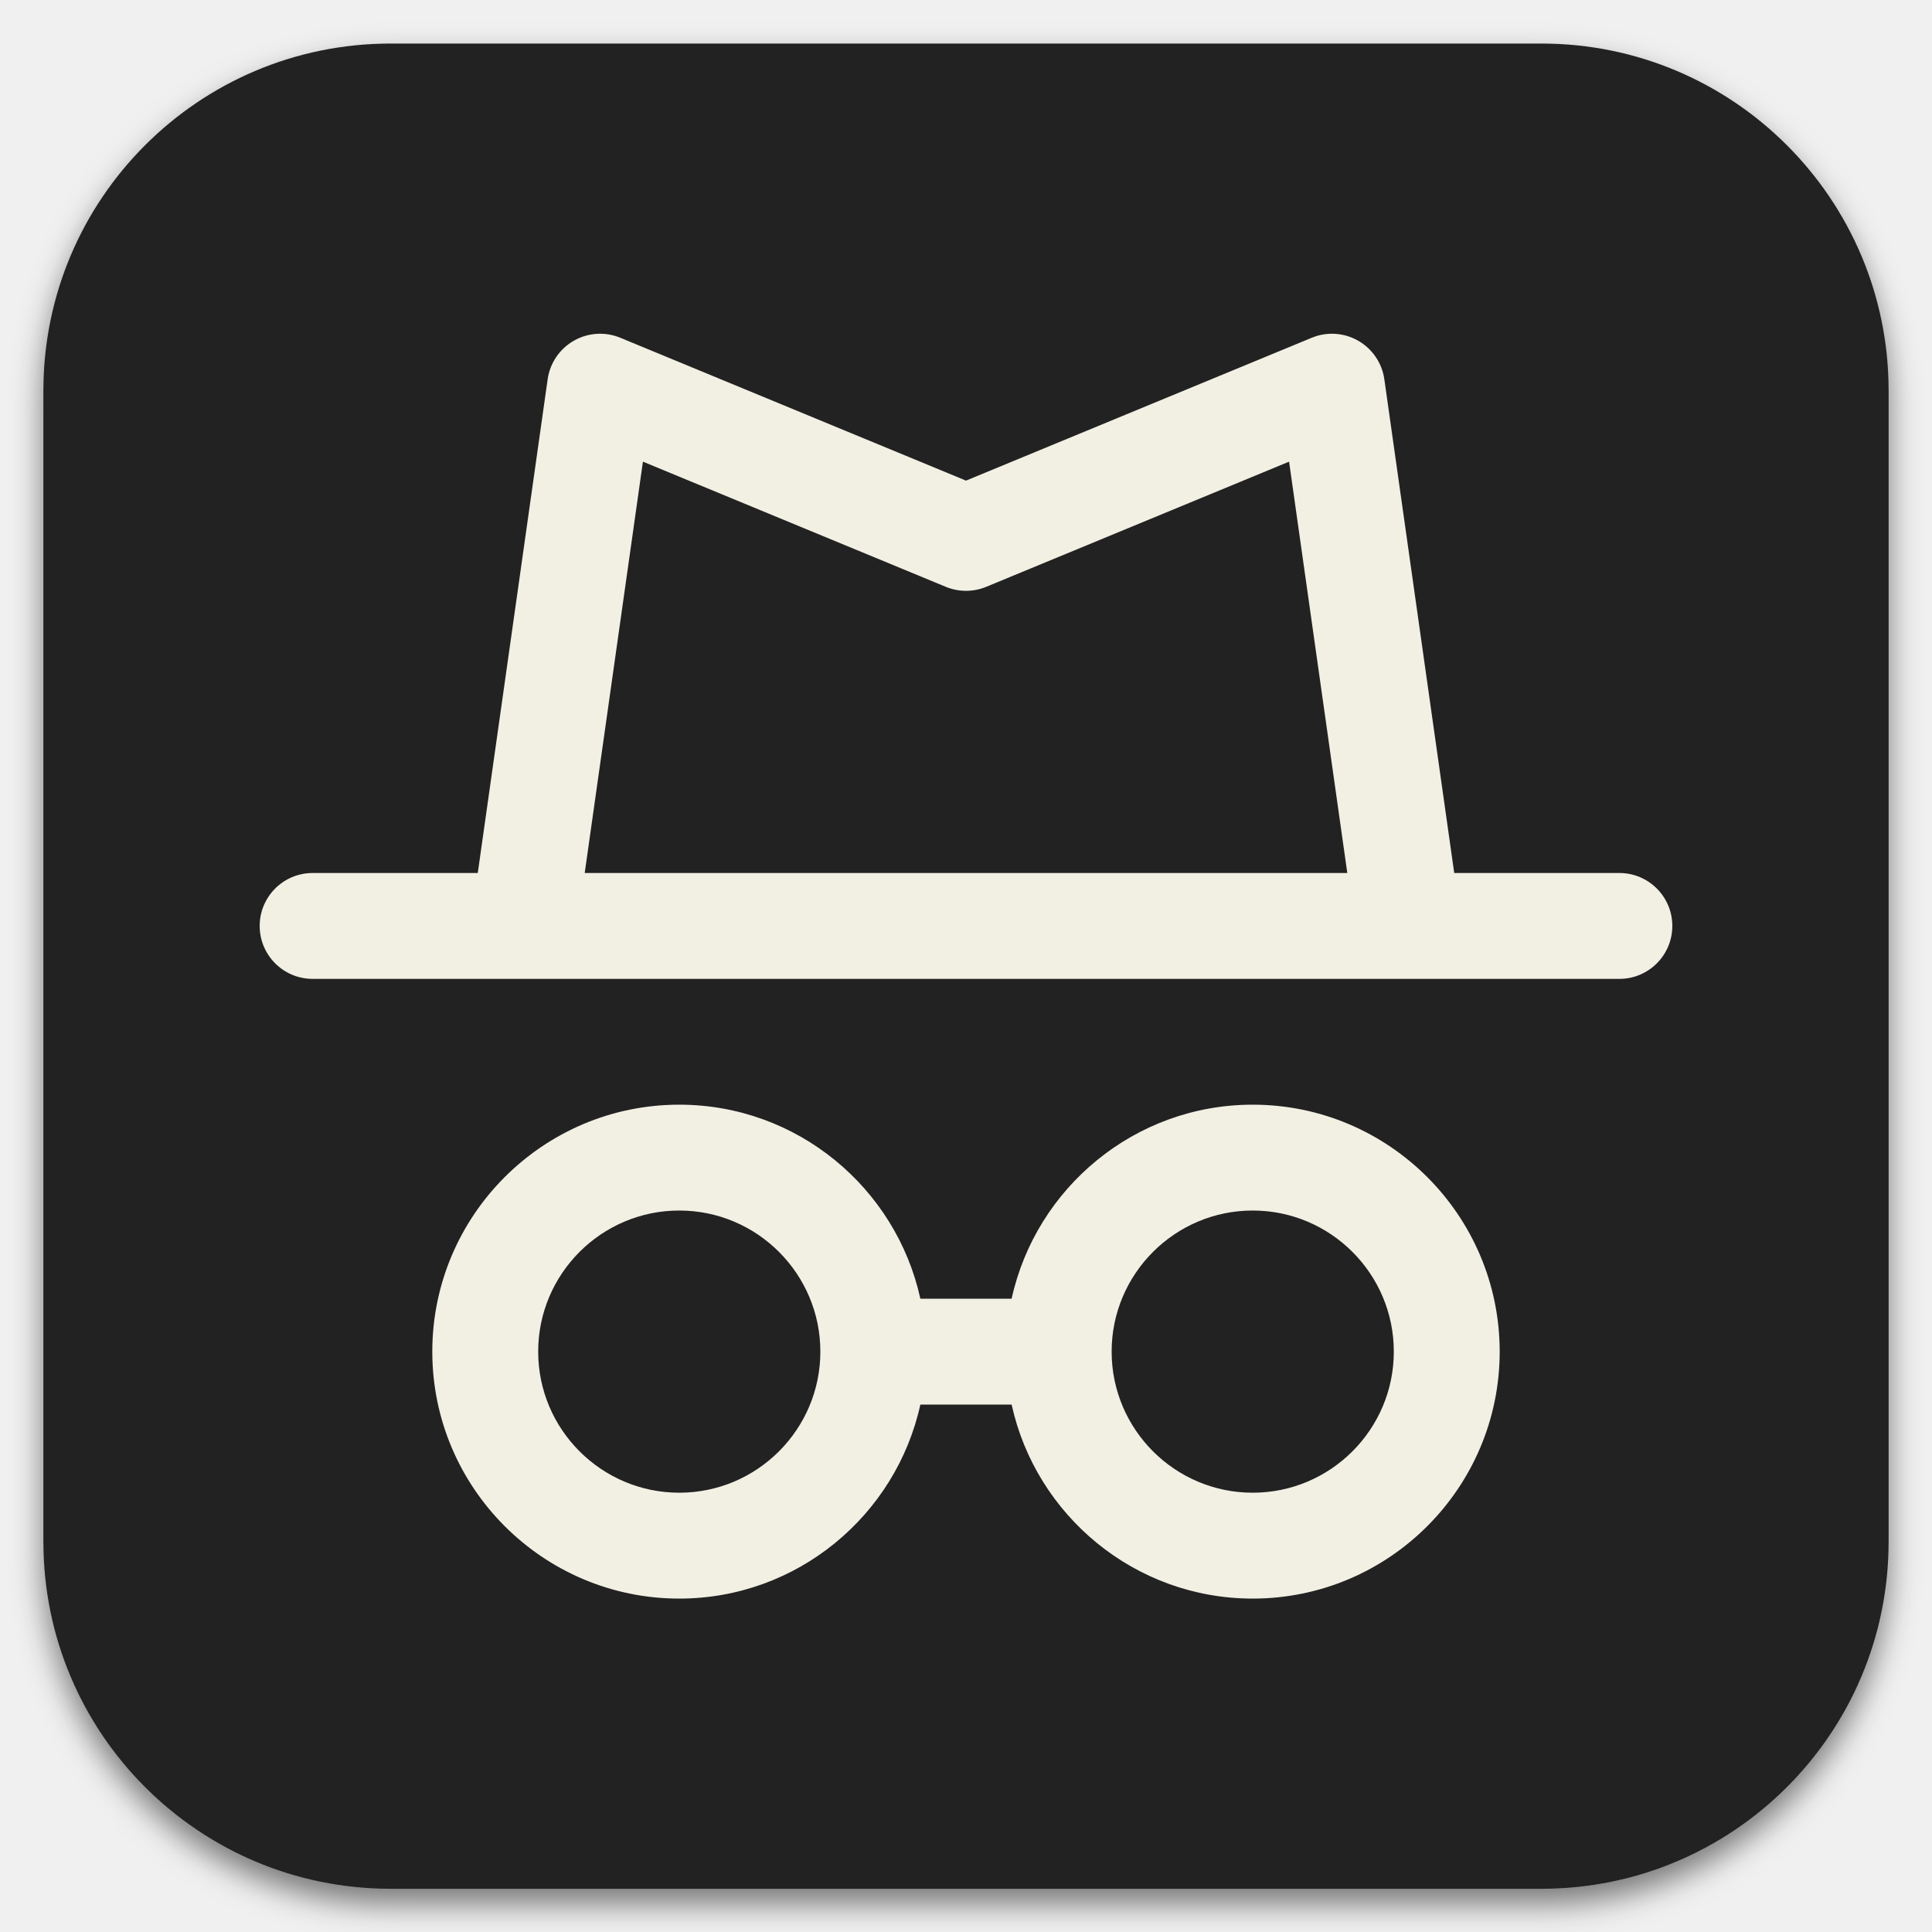
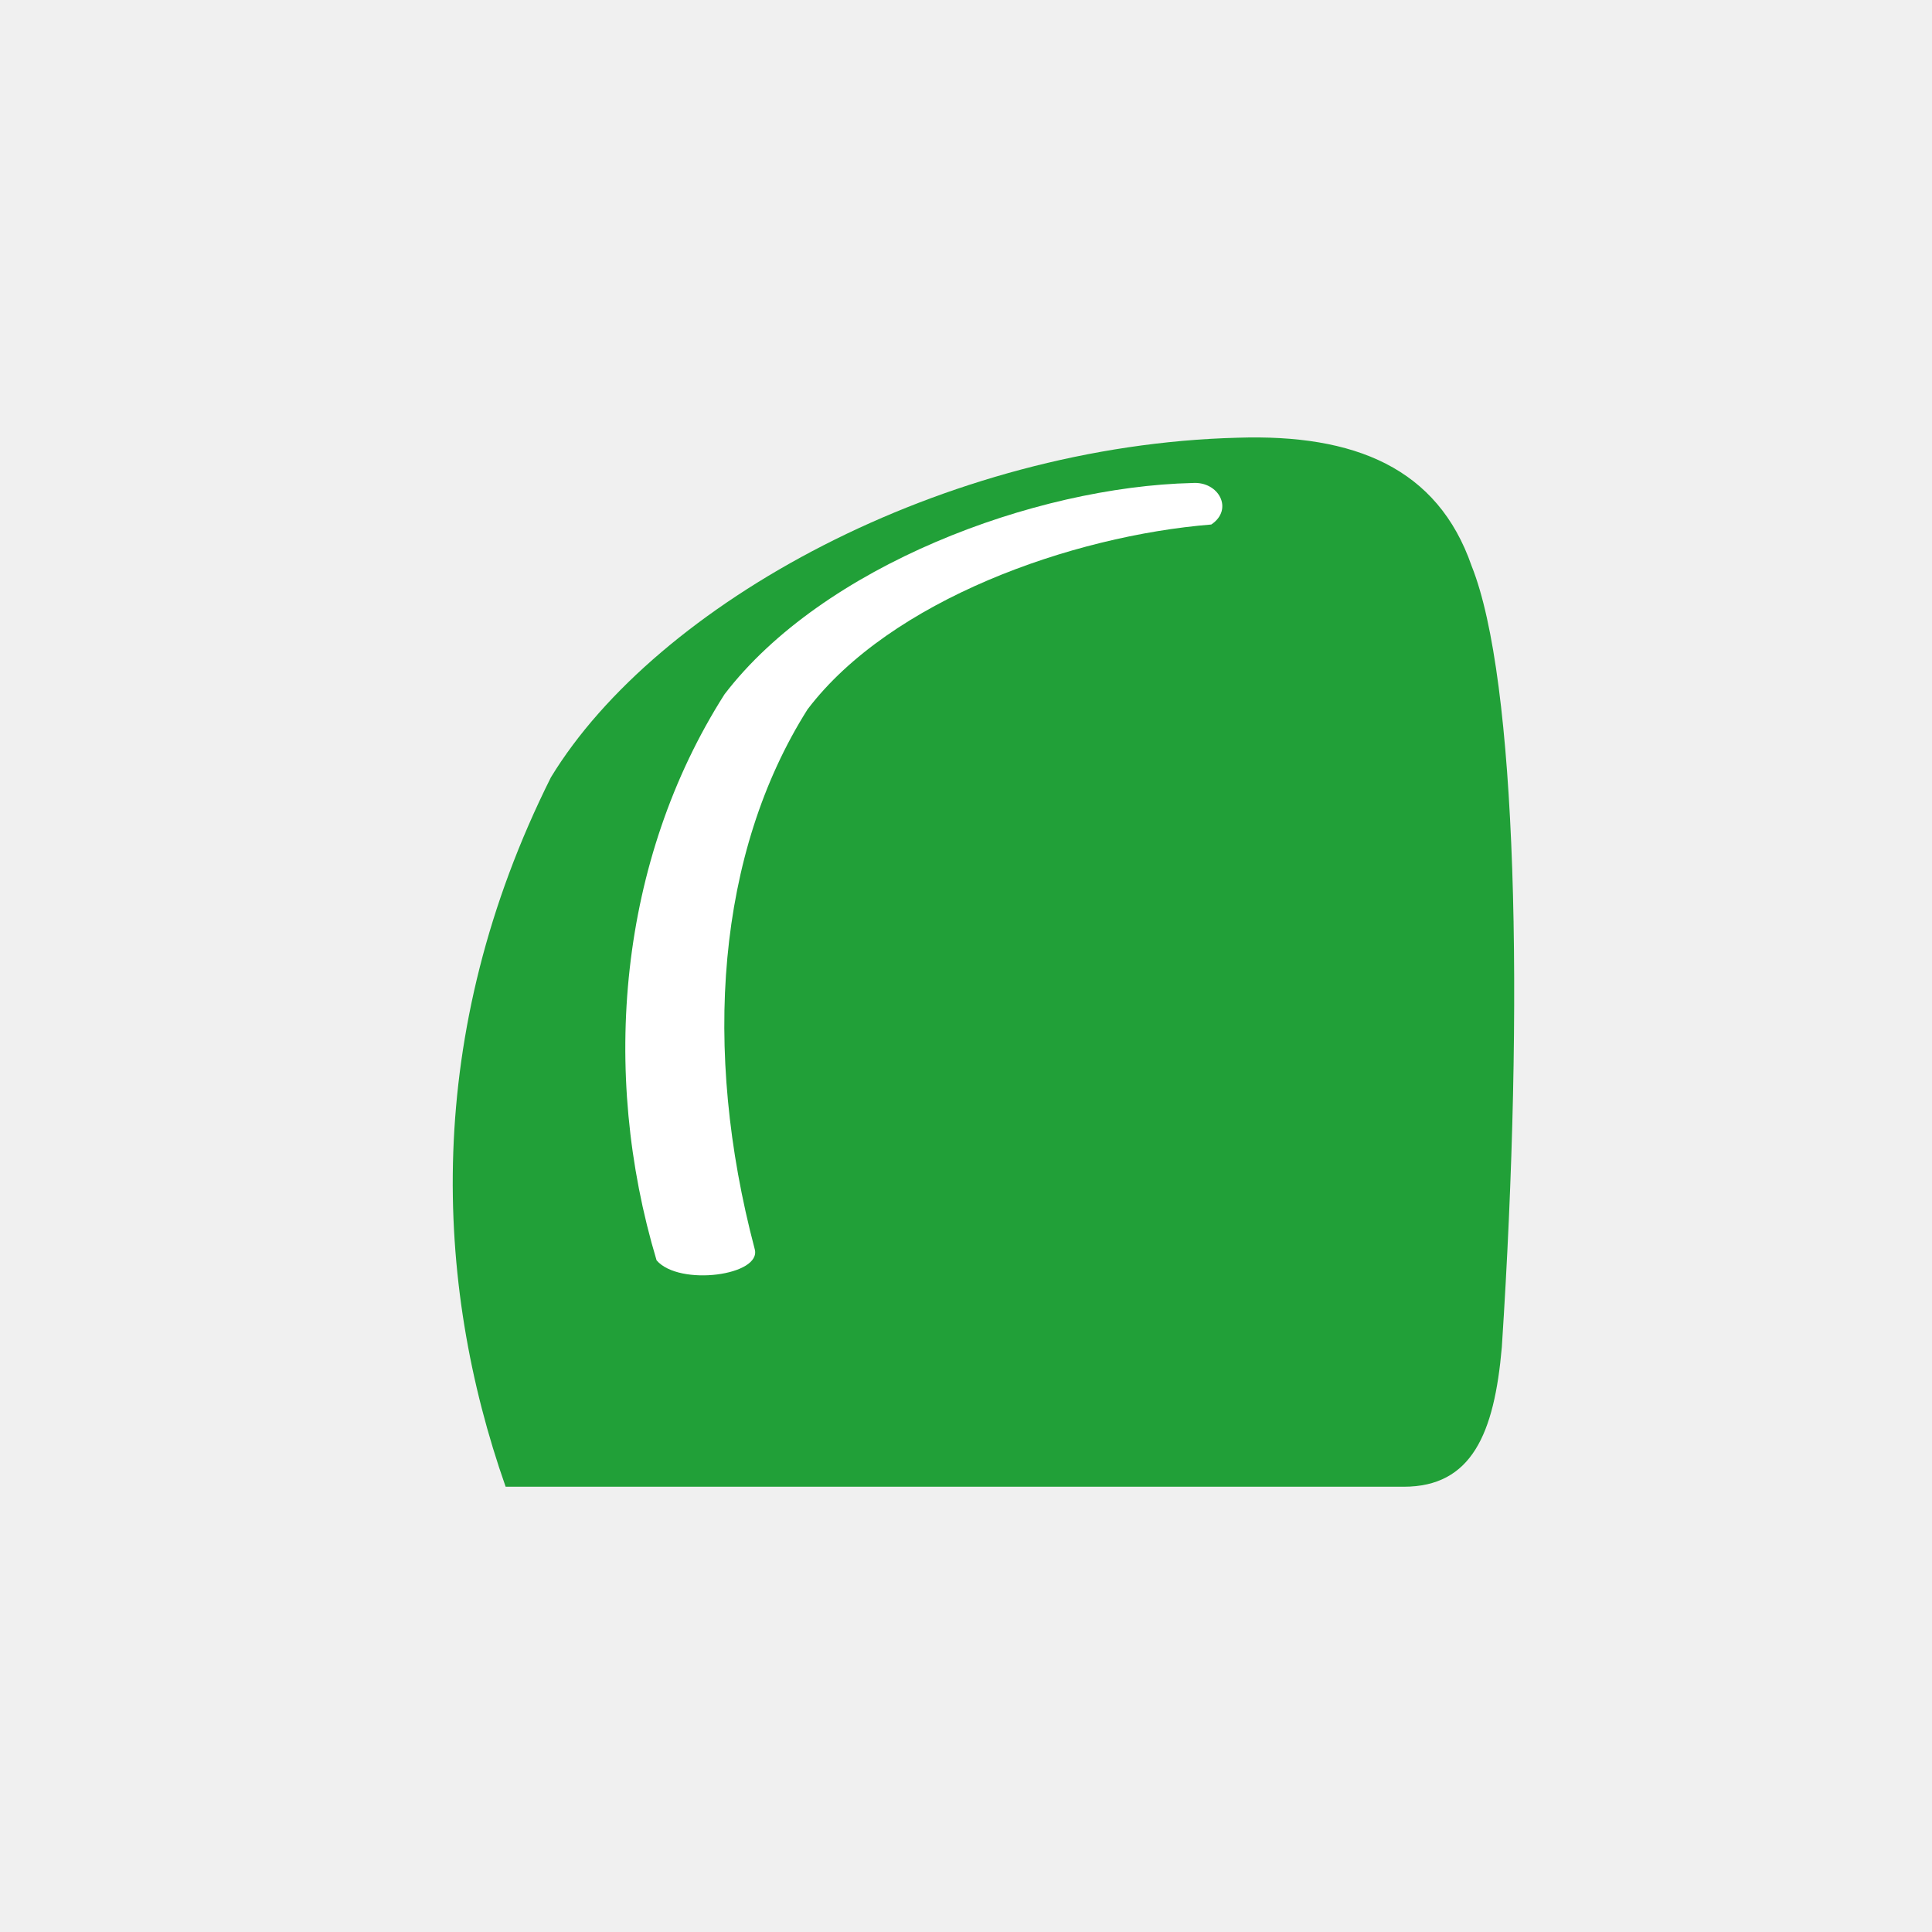
- <svg xmlns="http://www.w3.org/2000/svg" id="e" viewBox="0 0 256 256">
-   <defs>
-     <style>.h{filter:url(#f);}.i{fill:#202020;}.j{fill:#f2f0e3;}</style>
-     <filter id="f" x="-.4" y="1.68" width="256.8" height="256.8" filterUnits="userSpaceOnUse">
-       <feOffset dx="0" dy="2" />
-       <feGaussianBlur result="g" stdDeviation="2" />
-       <feFlood flood-color="#000" flood-opacity=".5" />
-       <feComposite in2="g" operator="in" />
-       <feComposite in="SourceGraphic" />
-     </filter>
-   </defs>
-   <g class="h">
-     <rect class="i" x="5.75" y="5.772" width="244.5" height="244.5" rx="46" ry="46" />
-   </g>
-   <path class="j" d="M165.993,146.375c-15.633,0-28.724,11.028-31.947,25.709h-12.094c-3.222-14.681-16.313-25.709-31.947-25.709-18.043,0-32.723,14.68-32.723,32.723s14.68,32.723,32.723,32.723c15.633,0,28.724-11.028,31.947-25.709h12.094c3.222,14.681,16.313,25.709,31.947,25.709,18.043,0,32.723-14.68,32.723-32.723s-14.68-32.723-32.723-32.723ZM90.007,197.792c-10.309,0-18.695-8.386-18.695-18.695s8.386-18.695,18.695-18.695,18.695,8.386,18.695,18.695-8.386,18.695-18.695,18.695ZM165.993,197.792c-10.309,0-18.695-8.386-18.695-18.695s8.386-18.695,18.695-18.695,18.695,8.386,18.695,18.695-8.386,18.695-18.695,18.695Z" />
-   <path class="j" d="M214.577,115.678h-21.884l-9.261-65.424c-.304-2.145-1.585-4.03-3.466-5.107-1.882-1.074-4.155-1.221-6.16-.391l-45.806,18.929-45.806-18.929c-2.004-.83-4.277-.683-6.16.391-1.882,1.077-3.163,2.962-3.466,5.107l-9.261,65.424h-21.884c-3.873,0-7.014,3.141-7.014,7.014s3.141,7.014,7.014,7.014h173.154c3.873,0,7.014-3.141,7.014-7.014s-3.141-7.014-7.014-7.014ZM85.191,61.172l40.129,16.584c1.716.708,3.645.708,5.361,0l40.129-16.584,7.714,54.505h-101.047l7.714-54.505Z" />
+ <svg xmlns="http://www.w3.org/2000/svg" width="1024" height="1024" viewBox="0 0 1024 1024" fill="none">
+   <path fill="#21A038" d="M268 788     C230 680 224 548 292 412     C348 320 500 236 656 232     C718 230 762 248 780 300     C804 360 808 530 796 714     C792 760 780 788 744 788     Z" />
+   <path fill="#FFFFFF" d="M348 668     C318 568 328 456 384 368     C436 300 548 258 632 256     C646 255 654 270 642 278     C568 284 472 318 428 376     C380 452 372 556 400 662     C404 676 360 682 348 668     Z" />
</svg>
